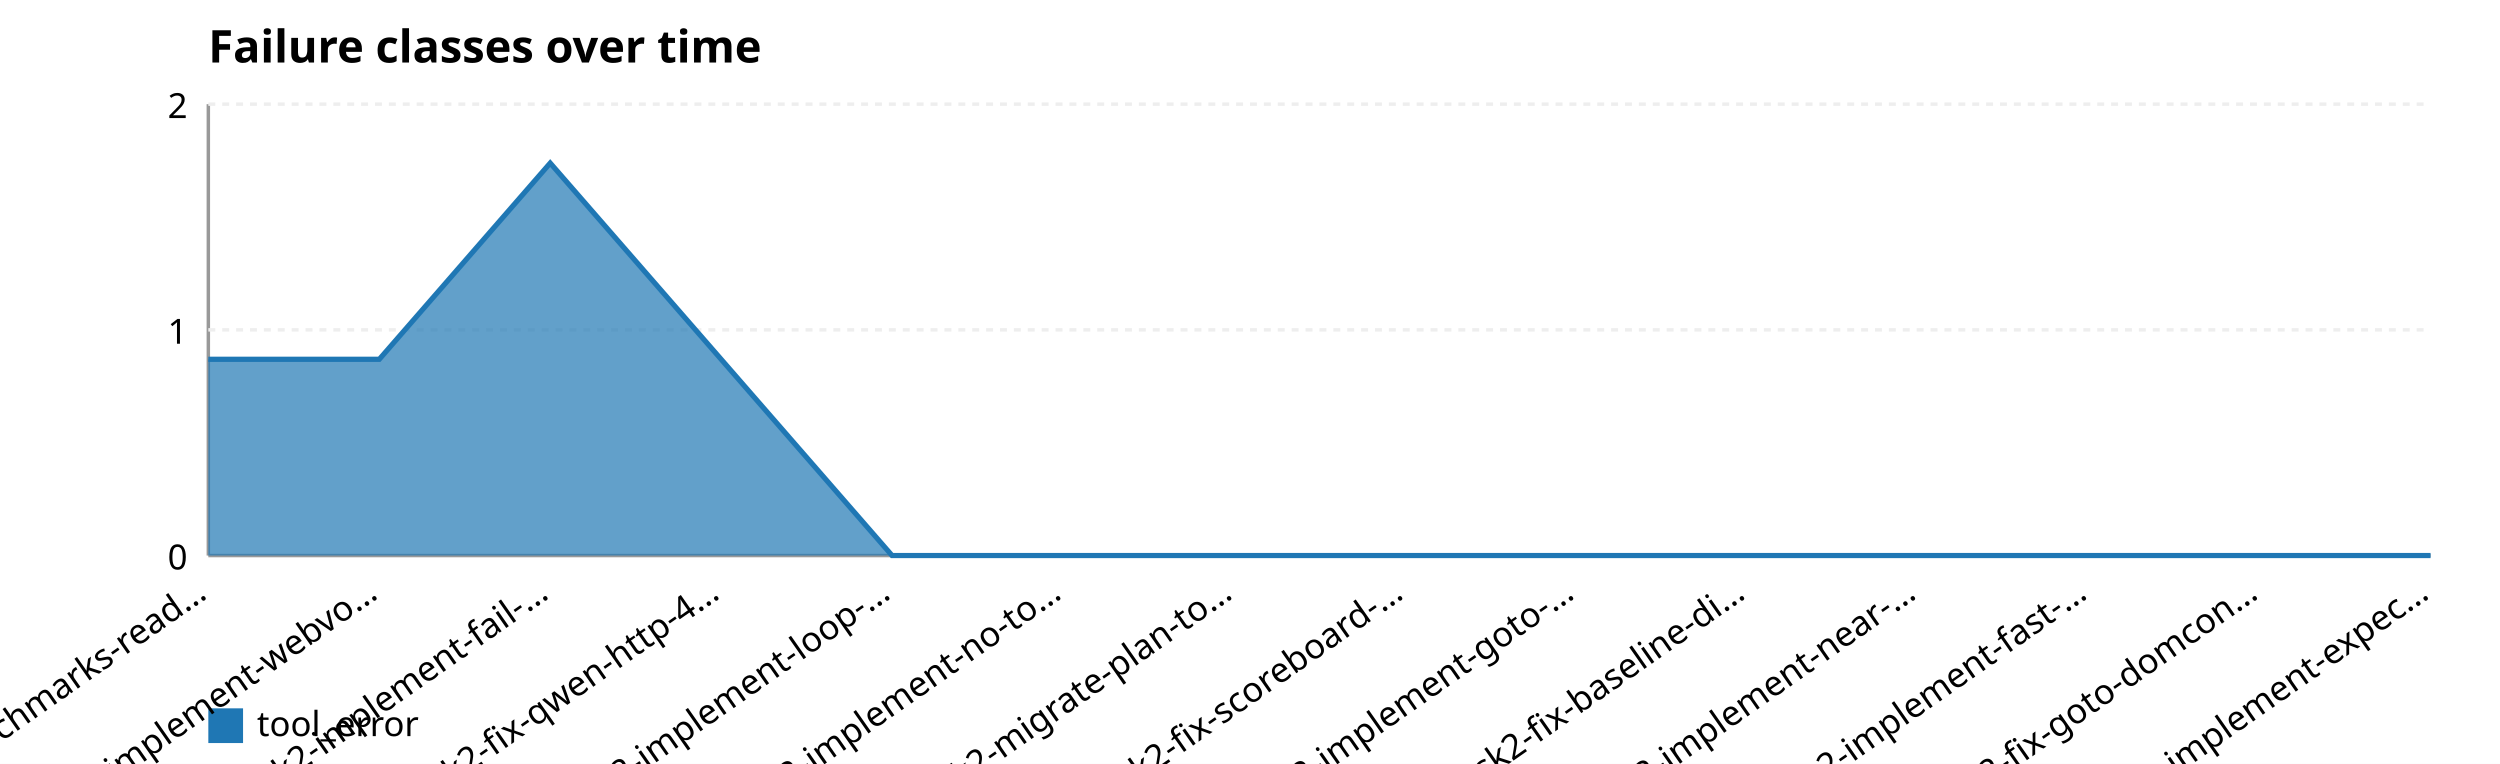
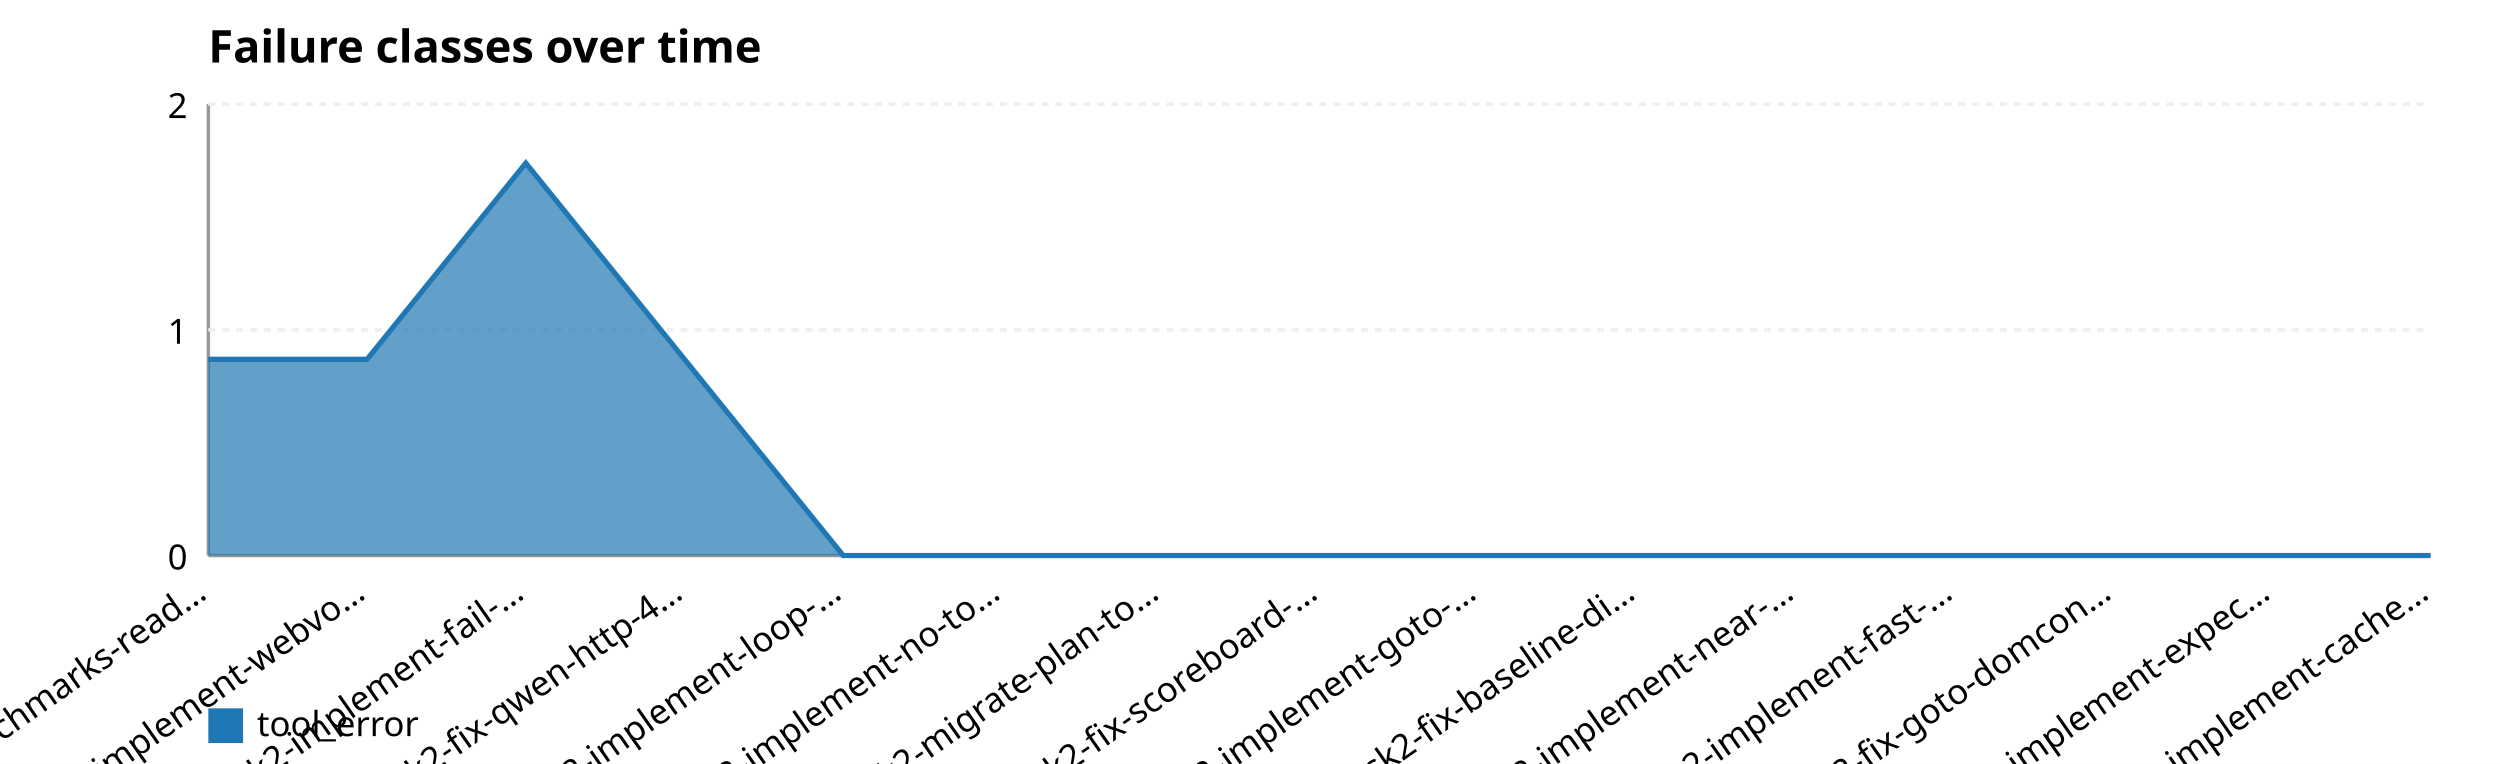
<svg xmlns="http://www.w3.org/2000/svg" viewBox="0 0 720 220" width="720" height="220" font-family="sans-serif">
  <rect width="100%" height="100%" fill="#fff" />
  <text x="60" y="18" font-size="13" font-weight="600">Failure classes over time</text>
  <line x1="60" y1="30" x2="60" y2="160" stroke="#999" />
  <line x1="60" y1="160" x2="700" y2="160" stroke="#999" />
  <text x="54" y="164.0" font-size="10" text-anchor="end" fill="#000">0</text>
  <text x="54" y="99.0" font-size="10" text-anchor="end" fill="#000">1</text>
  <line x1="60" y1="95.0" x2="700" y2="95.0" stroke="#eee" stroke-dasharray="2,2" />
  <text x="54" y="34.0" font-size="10" text-anchor="end" fill="#000">2</text>
  <line x1="60" y1="30.0" x2="700" y2="30.0" stroke="#eee" stroke-dasharray="2,2" />
-   <polygon points="60.00,103.48 109.23,103.48 158.46,46.96 207.69,103.48 256.92,160.00 306.15,160.00 355.38,160.00 404.62,160.00 453.85,160.00 503.08,160.00 552.31,160.00 601.54,160.00 650.77,160.00 700.00,160.00 700.00,160.00 650.77,160.00 601.54,160.00 552.31,160.00 503.08,160.00 453.85,160.00 404.62,160.00 355.38,160.00 306.15,160.00 256.92,160.00 207.69,160.00 158.46,160.00 109.23,160.00 60.00,160.00" fill="#1f77b4" opacity="0.7" />
-   <polyline points="60.00,103.48 109.23,103.48 158.46,46.96 207.69,103.48 256.92,160.00 306.15,160.00 355.38,160.00 404.62,160.00 453.85,160.00 503.08,160.00 552.31,160.00 601.54,160.00 650.77,160.00 700.00,160.00" fill="none" stroke="#1f77b4" stroke-width="1.5" />
+   <polygon points="60.00,103.48 105.71,103.48 151.43,46.96 197.14,103.48 242.86,160.00 288.57,160.00 334.29,160.00 380.00,160.00 425.71,160.00 471.43,160.00 517.14,160.00 562.86,160.00 608.57,160.00 654.29,160.00 700.00,160.00 700.00,160.00 654.29,160.00 608.57,160.00 562.86,160.00 517.14,160.00 471.43,160.00 425.71,160.00 380.00,160.00 334.29,160.00 288.57,160.00 242.86,160.00 197.14,160.00 151.43,160.00 105.71,160.00 60.00,160.00" fill="#1f77b4" opacity="0.7" />
+   <polyline points="60.00,103.48 105.71,103.48 151.43,46.96 197.14,103.48 242.86,160.00 288.57,160.00 334.29,160.00 380.00,160.00 425.71,160.00 471.43,160.00 517.14,160.00 562.86,160.00 608.57,160.00 654.29,160.00 700.00,160.00" fill="none" stroke="#1f77b4" stroke-width="1.5" />
  <rect x="60" y="204" width="10" height="10" fill="#1f77b4" />
  <text x="74" y="212" font-size="10" fill="#000">tool_error</text>
  <text x="60.00" y="172" font-size="10" fill="#000" text-anchor="end" transform="rotate(-35 60.00 172)">task2-benchmarks-read…</text>
-   <text x="109.23" y="172" font-size="10" fill="#000" text-anchor="end" transform="rotate(-35 109.23 172)">task2-implement-webvo…</text>
-   <text x="158.46" y="172" font-size="10" fill="#000" text-anchor="end" transform="rotate(-35 158.46 172)">task2-implement-fail-…</text>
-   <text x="207.69" y="172" font-size="10" fill="#000" text-anchor="end" transform="rotate(-35 207.69 172)">task2-fix-qwen-http-4…</text>
-   <text x="256.92" y="172" font-size="10" fill="#000" text-anchor="end" transform="rotate(-35 256.92 172)">task2-implement-loop-…</text>
-   <text x="306.15" y="172" font-size="10" fill="#000" text-anchor="end" transform="rotate(-35 306.15 172)">task2-implement-no-to…</text>
-   <text x="355.38" y="172" font-size="10" fill="#000" text-anchor="end" transform="rotate(-35 355.38 172)">task2-migrate-plan-to…</text>
-   <text x="404.62" y="172" font-size="10" fill="#000" text-anchor="end" transform="rotate(-35 404.62 172)">task2-fix-scoreboard-…</text>
-   <text x="453.85" y="172" font-size="10" fill="#000" text-anchor="end" transform="rotate(-35 453.85 172)">task2-implement-goto-…</text>
-   <text x="503.08" y="172" font-size="10" fill="#000" text-anchor="end" transform="rotate(-35 503.08 172)">task2-fix-baseline-di…</text>
-   <text x="552.31" y="172" font-size="10" fill="#000" text-anchor="end" transform="rotate(-35 552.31 172)">task2-implement-near-…</text>
-   <text x="601.54" y="172" font-size="10" fill="#000" text-anchor="end" transform="rotate(-35 601.54 172)">task2-implement-fast-…</text>
-   <text x="650.77" y="172" font-size="10" fill="#000" text-anchor="end" transform="rotate(-35 650.77 172)">task2-fix-goto-domcon…</text>
-   <text x="700.00" y="172" font-size="10" fill="#000" text-anchor="end" transform="rotate(-35 700.00 172)">task2-implement-expec…</text>
+   <text x="105.71" y="172" font-size="10" fill="#000" text-anchor="end" transform="rotate(-35 105.71 172)">task2-implement-webvo…</text>
+   <text x="151.43" y="172" font-size="10" fill="#000" text-anchor="end" transform="rotate(-35 151.43 172)">task2-implement-fail-…</text>
+   <text x="197.14" y="172" font-size="10" fill="#000" text-anchor="end" transform="rotate(-35 197.14 172)">task2-fix-qwen-http-4…</text>
+   <text x="242.86" y="172" font-size="10" fill="#000" text-anchor="end" transform="rotate(-35 242.86 172)">task2-implement-loop-…</text>
+   <text x="288.57" y="172" font-size="10" fill="#000" text-anchor="end" transform="rotate(-35 288.57 172)">task2-implement-no-to…</text>
+   <text x="334.29" y="172" font-size="10" fill="#000" text-anchor="end" transform="rotate(-35 334.29 172)">task2-migrate-plan-to…</text>
+   <text x="380.00" y="172" font-size="10" fill="#000" text-anchor="end" transform="rotate(-35 380.00 172)">task2-fix-scoreboard-…</text>
+   <text x="425.71" y="172" font-size="10" fill="#000" text-anchor="end" transform="rotate(-35 425.71 172)">task2-implement-goto-…</text>
+   <text x="471.43" y="172" font-size="10" fill="#000" text-anchor="end" transform="rotate(-35 471.43 172)">task2-fix-baseline-di…</text>
+   <text x="517.14" y="172" font-size="10" fill="#000" text-anchor="end" transform="rotate(-35 517.14 172)">task2-implement-near-…</text>
+   <text x="562.86" y="172" font-size="10" fill="#000" text-anchor="end" transform="rotate(-35 562.86 172)">task2-implement-fast-…</text>
+   <text x="608.57" y="172" font-size="10" fill="#000" text-anchor="end" transform="rotate(-35 608.57 172)">task2-fix-goto-domcon…</text>
+   <text x="654.29" y="172" font-size="10" fill="#000" text-anchor="end" transform="rotate(-35 654.29 172)">task2-implement-expec…</text>
+   <text x="700.00" y="172" font-size="10" fill="#000" text-anchor="end" transform="rotate(-35 700.00 172)">task2-implement-cache…</text>
</svg>
